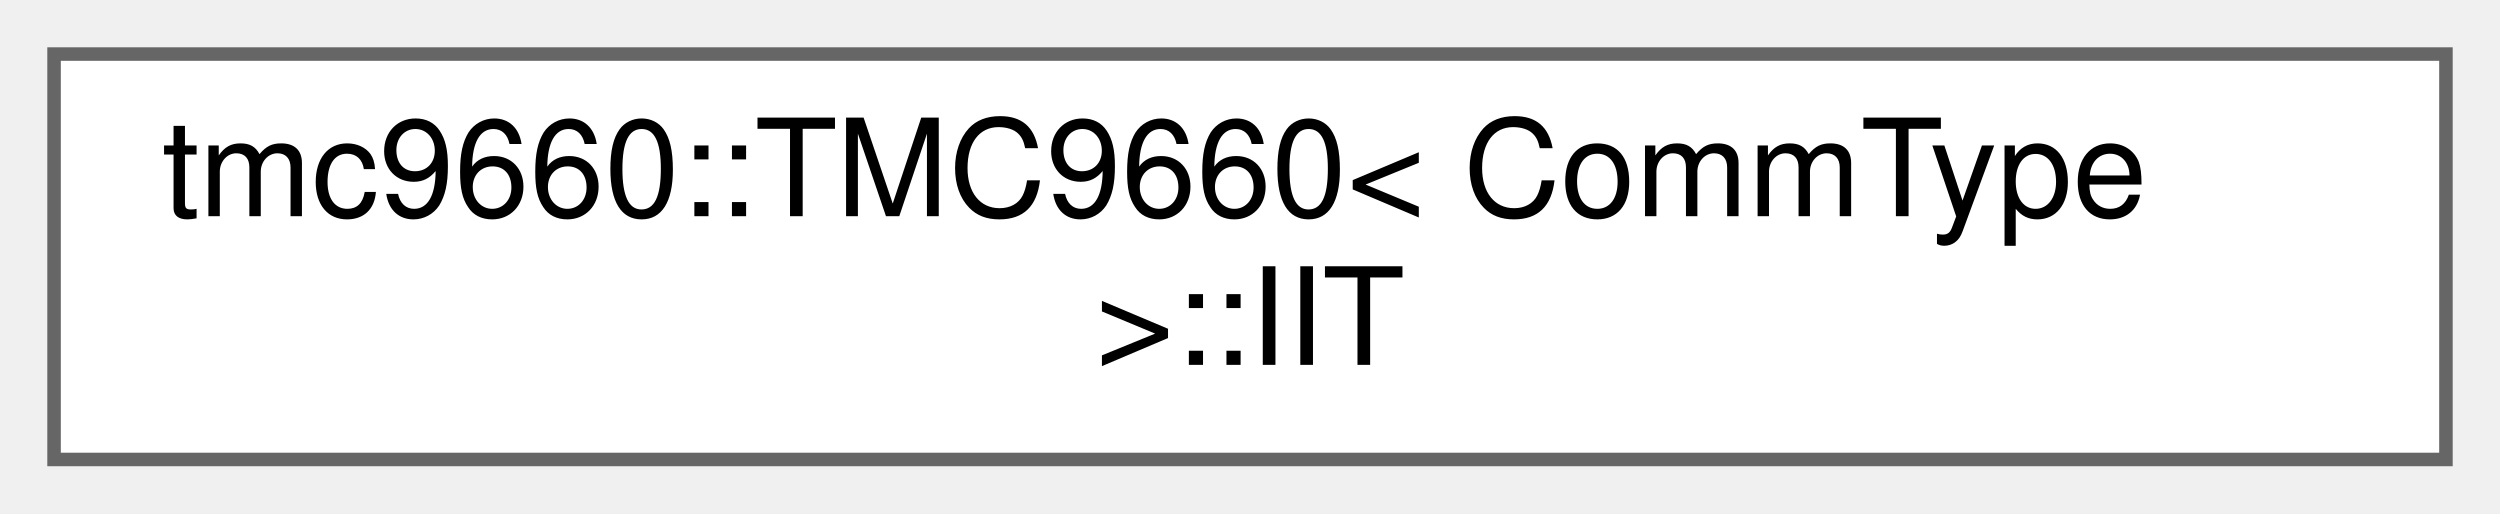
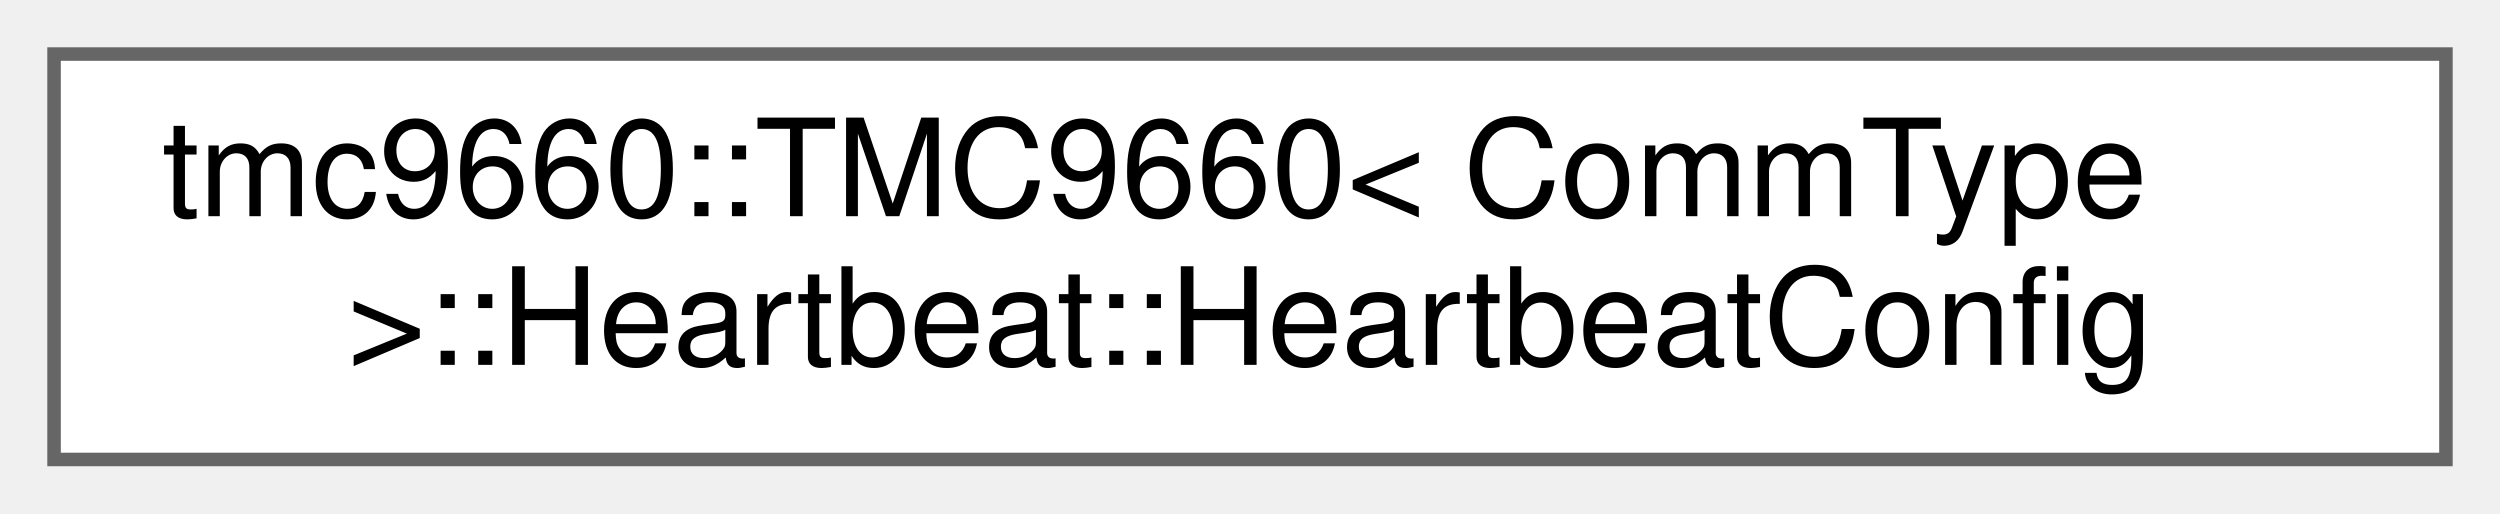
<svg xmlns="http://www.w3.org/2000/svg" xmlns:xlink="http://www.w3.org/1999/xlink" width="185pt" height="38pt" viewBox="0.00 0.00 185.00 38.00">
  <g id="graph0" class="graph" transform="scale(1 1) rotate(0) translate(4 34)">
    <g id="Node000000" class="node">
      <g id="a_Node000000">
-         <a xlink:href="structtmc9660_1_1TMC9660_1_1IIT.html" target="_top" xlink:title="Subsystem for motor thermal overload protection via I²t integration.">
+         <a xlink:href="structtmc9660_1_1TMC9660_1_1Heartbeat_1_1HeartbeatConfig.html" target="_top" xlink:title="Configuration structure for heartbeat auto-configuration.">
          <polygon fill="white" stroke="#666666" points="177,-30 0,-30 0,0 177,0 177,-30" />
          <text text-anchor="start" x="8" y="-18" font-family="Helvetica,sans-Serif" font-size="10.00">tmc9660::TMC9660&lt; CommType</text>
-           <text text-anchor="middle" x="88.5" y="-7" font-family="Helvetica,sans-Serif" font-size="10.00"> &gt;::IIT</text>
+           <text text-anchor="middle" x="88.5" y="-7" font-family="Helvetica,sans-Serif" font-size="10.00"> &gt;::Heartbeat::HeartbeatConfig</text>
        </a>
      </g>
    </g>
  </g>
</svg>
